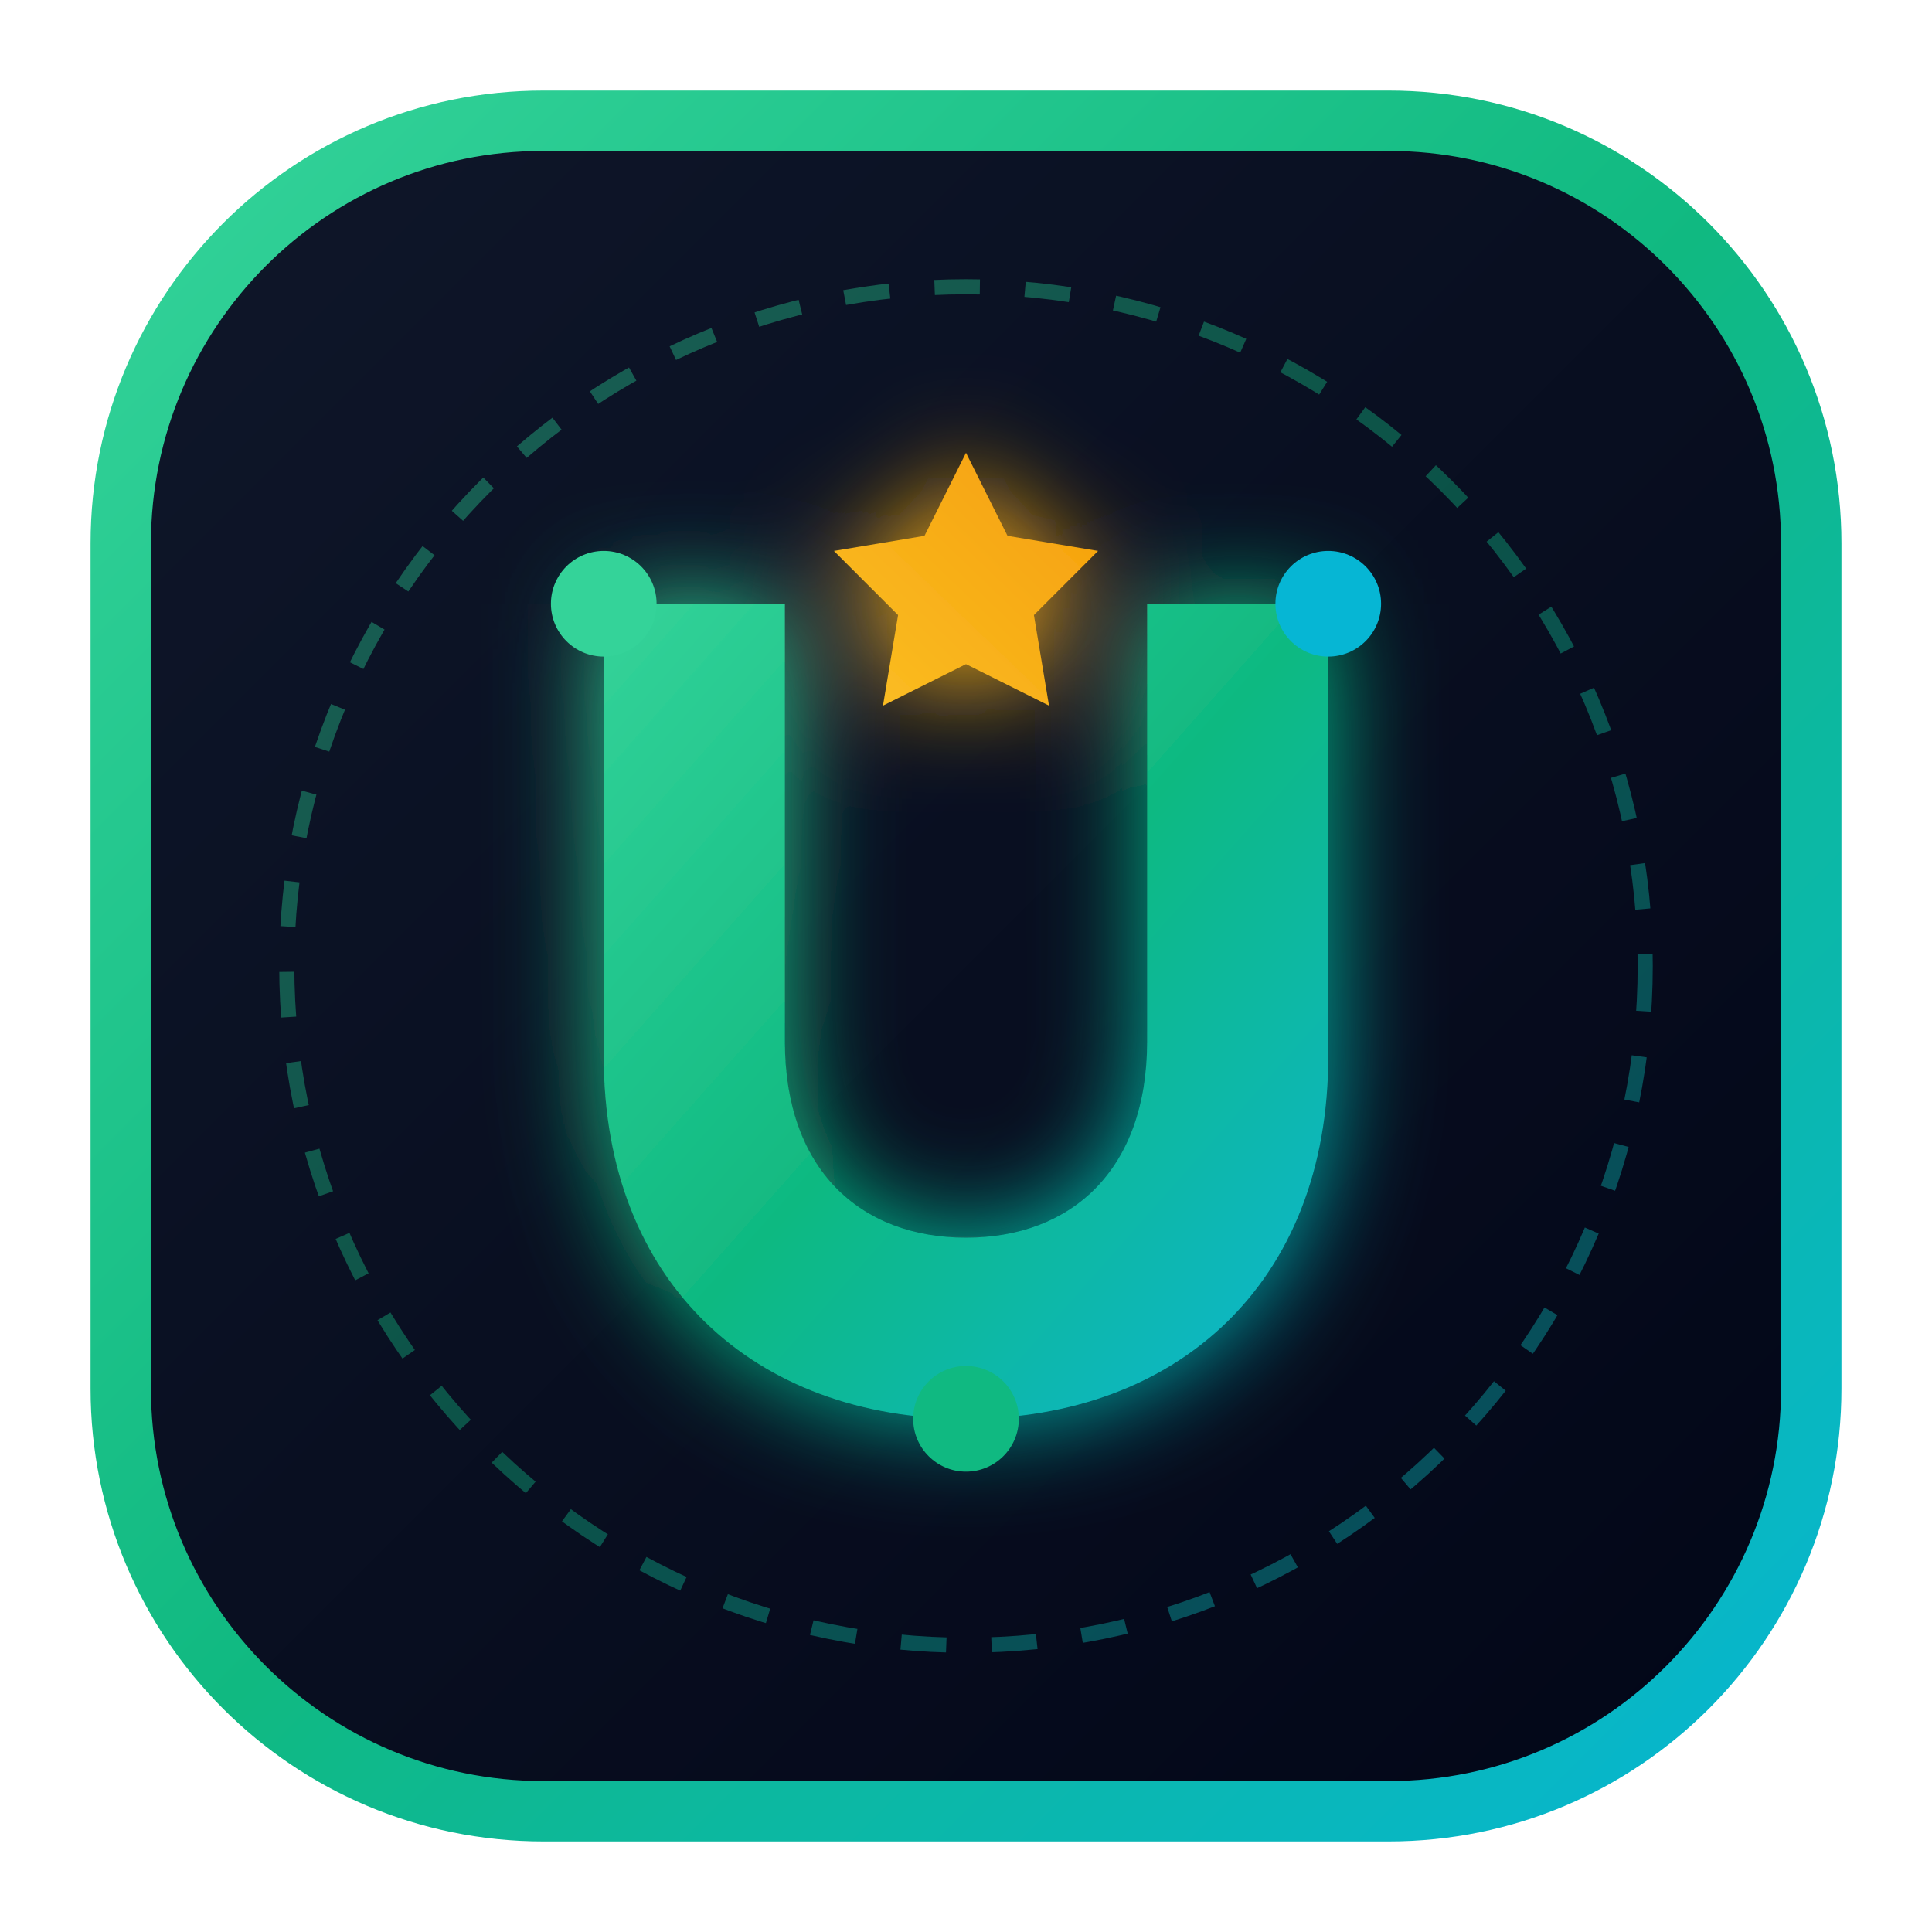
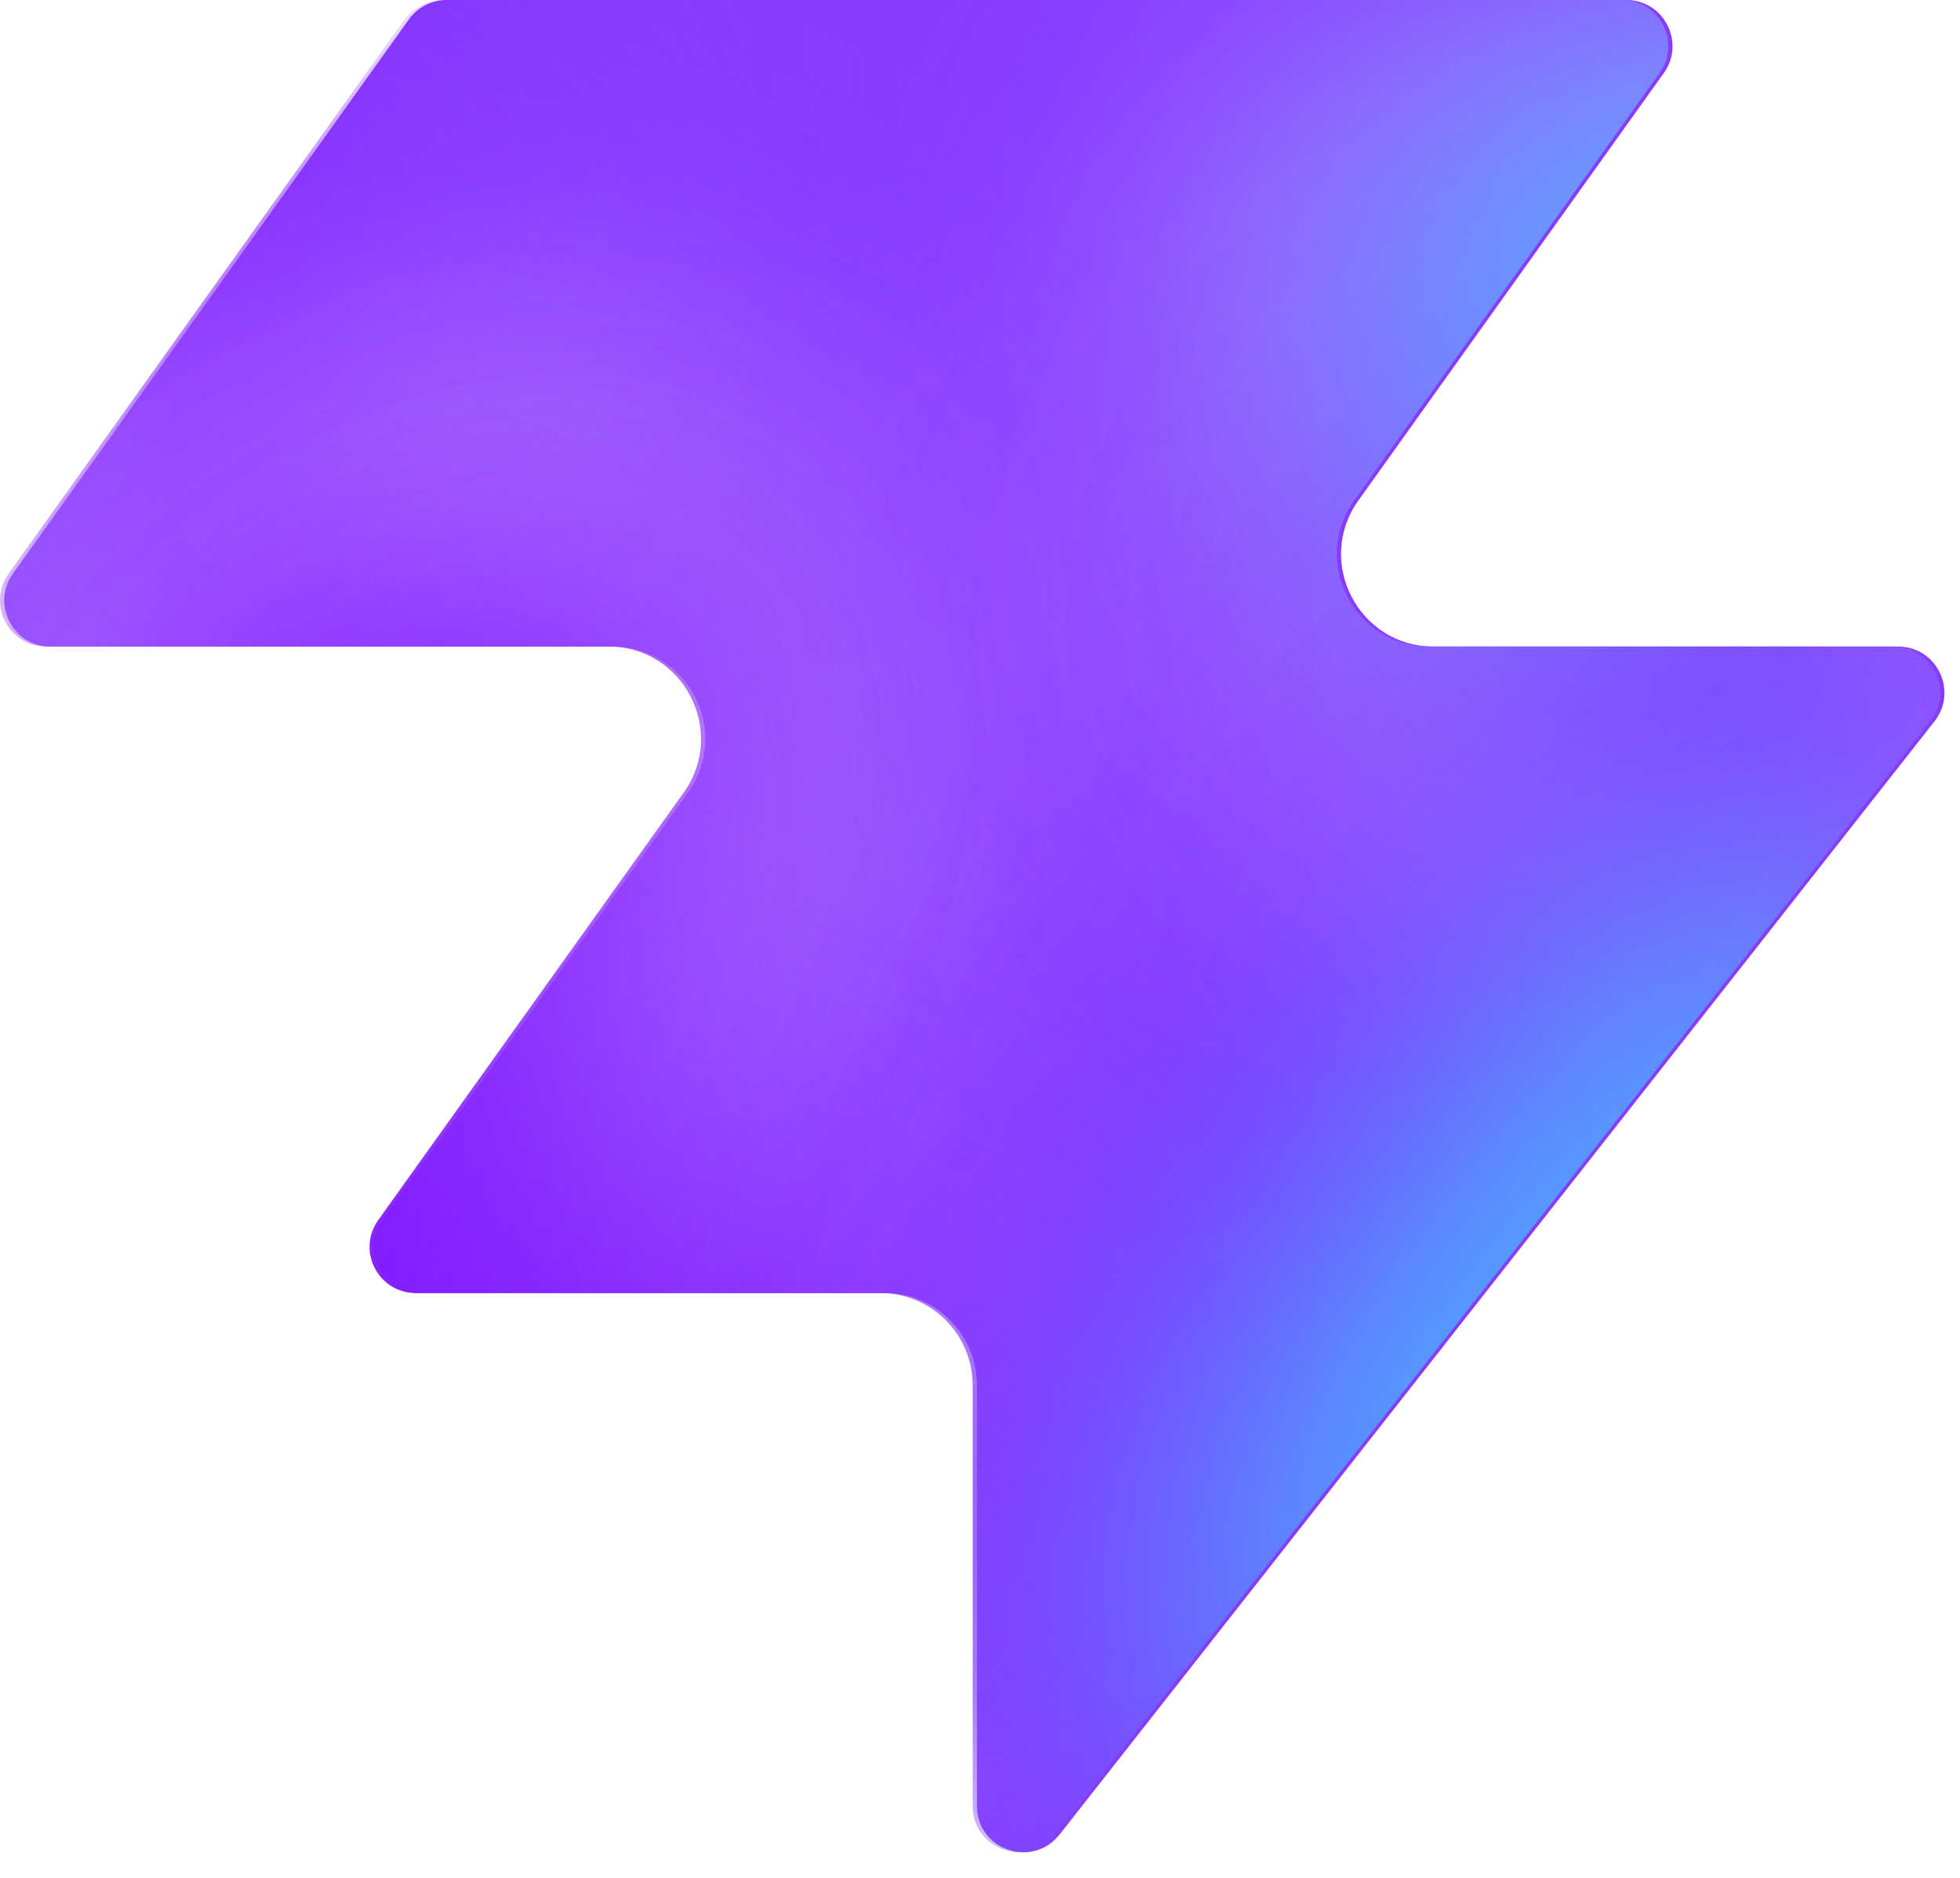
- <svg xmlns="http://www.w3.org/2000/svg" viewBox="0 0 512 512" fill="none">
+ <svg xmlns="http://www.w3.org/2000/svg" width="48" height="46" fill="none" viewBox="0 0 48 46">
+   <path fill="#863bff" d="M25.946 44.938c-.664.845-2.021.375-2.021-.698V33.937a2.26 2.26 0 0 0-2.262-2.262H10.287c-.92 0-1.456-1.04-.92-1.788l7.48-10.471c1.07-1.497 0-3.578-1.842-3.578H1.237c-.92 0-1.456-1.04-.92-1.788L10.013.474c.214-.297.556-.474.92-.474h28.894c.92 0 1.456 1.04.92 1.788l-7.48 10.471c-1.07 1.498 0 3.579 1.842 3.579h11.377c.943 0 1.473 1.088.89 1.83L25.947 44.94z" style="fill:#863bff;fill:color(display-p3 .525 .23 1);fill-opacity:1" />
+   <mask id="a" width="48" height="46" x="0" y="0" maskUnits="userSpaceOnUse" style="mask-type:alpha">
+     <path fill="#000" d="M25.842 44.938c-.664.844-2.021.375-2.021-.698V33.937a2.26 2.26 0 0 0-2.262-2.262H10.183c-.92 0-1.456-1.04-.92-1.788l7.48-10.471c1.07-1.498 0-3.579-1.842-3.579H1.133c-.92 0-1.456-1.04-.92-1.787L9.91.473c.214-.297.556-.474.92-.474h28.894c.92 0 1.456 1.04.92 1.788l-7.48 10.471c-1.07 1.498 0 3.578 1.842 3.578h11.377c.943 0 1.473 1.088.89 1.832L25.843 44.94z" style="fill:#000;fill-opacity:1" />
+   </mask>
+   <g mask="url(#a)">
+     <g filter="url(#b)">
+       <ellipse cx="5.508" cy="14.704" fill="#ede6ff" rx="5.508" ry="14.704" style="fill:#ede6ff;fill:color(display-p3 .927 .903 1);fill-opacity:1" transform="matrix(.00324 1 1 -.00324 -4.47 31.516)" />
+     </g>
+     <g filter="url(#c)">
+       <ellipse cx="10.399" cy="29.851" fill="#ede6ff" rx="10.399" ry="29.851" style="fill:#ede6ff;fill:color(display-p3 .927 .903 1);fill-opacity:1" transform="matrix(.00324 1 1 -.00324 -39.328 7.883)" />
+     </g>
+     <g filter="url(#d)">
+       <ellipse cx="5.508" cy="30.487" fill="#7e14ff" rx="5.508" ry="30.487" style="fill:#7e14ff;fill:color(display-p3 .492 .077 1);fill-opacity:1" transform="rotate(89.814 -25.913 -14.639)scale(1 -1)" />
+     </g>
+     <g filter="url(#e)">
+       <ellipse cx="5.508" cy="30.599" fill="#7e14ff" rx="5.508" ry="30.599" style="fill:#7e14ff;fill:color(display-p3 .492 .077 1);fill-opacity:1" transform="rotate(89.814 -32.644 -3.334)scale(1 -1)" />
+     </g>
+     <g filter="url(#f)">
+       <ellipse cx="5.508" cy="30.599" fill="#7e14ff" rx="5.508" ry="30.599" style="fill:#7e14ff;fill:color(display-p3 .492 .077 1);fill-opacity:1" transform="matrix(.00324 1 1 -.00324 -34.34 30.47)" />
+     </g>
+     <g filter="url(#g)">
+       <ellipse cx="14.072" cy="22.078" fill="#ede6ff" rx="14.072" ry="22.078" style="fill:#ede6ff;fill:color(display-p3 .927 .903 1);fill-opacity:1" transform="rotate(93.35 24.506 48.493)scale(-1 1)" />
+     </g>
+     <g filter="url(#h)">
+       <ellipse cx="3.47" cy="21.501" fill="#7e14ff" rx="3.47" ry="21.501" style="fill:#7e14ff;fill:color(display-p3 .492 .077 1);fill-opacity:1" transform="rotate(89.009 28.708 47.59)scale(-1 1)" />
+     </g>
+     <g filter="url(#i)">
+       <ellipse cx="3.47" cy="21.501" fill="#7e14ff" rx="3.47" ry="21.501" style="fill:#7e14ff;fill:color(display-p3 .492 .077 1);fill-opacity:1" transform="rotate(89.009 28.708 47.59)scale(-1 1)" />
+     </g>
+     <g filter="url(#j)">
+       <ellipse cx=".387" cy="8.972" fill="#7e14ff" rx="4.407" ry="29.108" style="fill:#7e14ff;fill:color(display-p3 .492 .077 1);fill-opacity:1" transform="rotate(39.51 .387 8.972)" />
+     </g>
+     <g filter="url(#k)">
+       <ellipse cx="47.523" cy="-6.092" fill="#7e14ff" rx="4.407" ry="29.108" style="fill:#7e14ff;fill:color(display-p3 .492 .077 1);fill-opacity:1" transform="rotate(37.892 47.523 -6.092)" />
+     </g>
+     <g filter="url(#l)">
+       <ellipse cx="41.412" cy="6.333" fill="#47bfff" rx="5.971" ry="9.665" style="fill:#47bfff;fill:color(display-p3 .28 .748 1);fill-opacity:1" transform="rotate(37.892 41.412 6.333)" />
+     </g>
+     <g filter="url(#m)">
+       <ellipse cx="-1.879" cy="38.332" fill="#7e14ff" rx="4.407" ry="29.108" style="fill:#7e14ff;fill:color(display-p3 .492 .077 1);fill-opacity:1" transform="rotate(37.892 -1.88 38.332)" />
+     </g>
+     <g filter="url(#n)">
+       <ellipse cx="-1.879" cy="38.332" fill="#7e14ff" rx="4.407" ry="29.108" style="fill:#7e14ff;fill:color(display-p3 .492 .077 1);fill-opacity:1" transform="rotate(37.892 -1.88 38.332)" />
+     </g>
+     <g filter="url(#o)">
+       <ellipse cx="35.651" cy="29.907" fill="#7e14ff" rx="4.407" ry="29.108" style="fill:#7e14ff;fill:color(display-p3 .492 .077 1);fill-opacity:1" transform="rotate(37.892 35.651 29.907)" />
+     </g>
+     <g filter="url(#p)">
+       <ellipse cx="38.418" cy="32.4" fill="#47bfff" rx="5.971" ry="15.297" style="fill:#47bfff;fill:color(display-p3 .28 .748 1);fill-opacity:1" transform="rotate(37.892 38.418 32.4)" />
+     </g>
+   </g>
  <defs>
-     <linearGradient id="bgGrad" x1="0%" y1="0%" x2="100%" y2="100%">
-       <stop offset="0%" stop-color="#0f172a" />
-       <stop offset="100%" stop-color="#020617" />
-     </linearGradient>
-     <linearGradient id="brandGrad" x1="0%" y1="0%" x2="100%" y2="100%">
-       <stop offset="0%" stop-color="#34d399" />
-       <stop offset="50%" stop-color="#10b981" />
-       <stop offset="100%" stop-color="#06b6d4" />
-     </linearGradient>
-     <linearGradient id="accentGrad" x1="0%" y1="100%" x2="100%" y2="0%">
-       <stop offset="0%" stop-color="#fbbf24" />
-       <stop offset="100%" stop-color="#f59e0b" />
-     </linearGradient>
-     <filter id="glow" x="-20%" y="-20%" width="140%" height="140%">
-       <feGaussianBlur stdDeviation="14" result="blur" />
-       <feComposite in="SourceGraphic" in2="blur" operator="over" />
+     <filter id="b" width="60.045" height="41.654" x="-19.77" y="16.149" color-interpolation-filters="sRGB" filterUnits="userSpaceOnUse">
+       <feFlood flood-opacity="0" result="BackgroundImageFix" />
+       <feBlend in="SourceGraphic" in2="BackgroundImageFix" result="shape" />
+       <feGaussianBlur result="effect1_foregroundBlur_2002_17158" stdDeviation="7.659" />
+     </filter>
+     <filter id="c" width="90.34" height="51.437" x="-54.613" y="-7.533" color-interpolation-filters="sRGB" filterUnits="userSpaceOnUse">
+       <feFlood flood-opacity="0" result="BackgroundImageFix" />
+       <feBlend in="SourceGraphic" in2="BackgroundImageFix" result="shape" />
+       <feGaussianBlur result="effect1_foregroundBlur_2002_17158" stdDeviation="7.659" />
+     </filter>
+     <filter id="d" width="79.355" height="29.4" x="-49.64" y="2.03" color-interpolation-filters="sRGB" filterUnits="userSpaceOnUse">
+       <feFlood flood-opacity="0" result="BackgroundImageFix" />
+       <feBlend in="SourceGraphic" in2="BackgroundImageFix" result="shape" />
+       <feGaussianBlur result="effect1_foregroundBlur_2002_17158" stdDeviation="4.596" />
+     </filter>
+     <filter id="e" width="79.579" height="29.4" x="-45.045" y="20.029" color-interpolation-filters="sRGB" filterUnits="userSpaceOnUse">
+       <feFlood flood-opacity="0" result="BackgroundImageFix" />
+       <feBlend in="SourceGraphic" in2="BackgroundImageFix" result="shape" />
+       <feGaussianBlur result="effect1_foregroundBlur_2002_17158" stdDeviation="4.596" />
+     </filter>
+     <filter id="f" width="79.579" height="29.4" x="-43.513" y="21.178" color-interpolation-filters="sRGB" filterUnits="userSpaceOnUse">
+       <feFlood flood-opacity="0" result="BackgroundImageFix" />
+       <feBlend in="SourceGraphic" in2="BackgroundImageFix" result="shape" />
+       <feGaussianBlur result="effect1_foregroundBlur_2002_17158" stdDeviation="4.596" />
+     </filter>
+     <filter id="g" width="74.749" height="58.852" x="15.756" y="-17.901" color-interpolation-filters="sRGB" filterUnits="userSpaceOnUse">
+       <feFlood flood-opacity="0" result="BackgroundImageFix" />
+       <feBlend in="SourceGraphic" in2="BackgroundImageFix" result="shape" />
+       <feGaussianBlur result="effect1_foregroundBlur_2002_17158" stdDeviation="7.659" />
+     </filter>
+     <filter id="h" width="61.377" height="25.362" x="23.548" y="2.284" color-interpolation-filters="sRGB" filterUnits="userSpaceOnUse">
+       <feFlood flood-opacity="0" result="BackgroundImageFix" />
+       <feBlend in="SourceGraphic" in2="BackgroundImageFix" result="shape" />
+       <feGaussianBlur result="effect1_foregroundBlur_2002_17158" stdDeviation="4.596" />
+     </filter>
+     <filter id="i" width="61.377" height="25.362" x="23.548" y="2.284" color-interpolation-filters="sRGB" filterUnits="userSpaceOnUse">
+       <feFlood flood-opacity="0" result="BackgroundImageFix" />
+       <feBlend in="SourceGraphic" in2="BackgroundImageFix" result="shape" />
+       <feGaussianBlur result="effect1_foregroundBlur_2002_17158" stdDeviation="4.596" />
+     </filter>
+     <filter id="j" width="56.045" height="63.649" x="-27.636" y="-22.853" color-interpolation-filters="sRGB" filterUnits="userSpaceOnUse">
+       <feFlood flood-opacity="0" result="BackgroundImageFix" />
+       <feBlend in="SourceGraphic" in2="BackgroundImageFix" result="shape" />
+       <feGaussianBlur result="effect1_foregroundBlur_2002_17158" stdDeviation="4.596" />
+     </filter>
+     <filter id="k" width="54.814" height="64.646" x="20.116" y="-38.415" color-interpolation-filters="sRGB" filterUnits="userSpaceOnUse">
+       <feFlood flood-opacity="0" result="BackgroundImageFix" />
+       <feBlend in="SourceGraphic" in2="BackgroundImageFix" result="shape" />
+       <feGaussianBlur result="effect1_foregroundBlur_2002_17158" stdDeviation="4.596" />
+     </filter>
+     <filter id="l" width="33.541" height="35.313" x="24.641" y="-11.323" color-interpolation-filters="sRGB" filterUnits="userSpaceOnUse">
+       <feFlood flood-opacity="0" result="BackgroundImageFix" />
+       <feBlend in="SourceGraphic" in2="BackgroundImageFix" result="shape" />
+       <feGaussianBlur result="effect1_foregroundBlur_2002_17158" stdDeviation="4.596" />
+     </filter>
+     <filter id="m" width="54.814" height="64.646" x="-29.286" y="6.009" color-interpolation-filters="sRGB" filterUnits="userSpaceOnUse">
+       <feFlood flood-opacity="0" result="BackgroundImageFix" />
+       <feBlend in="SourceGraphic" in2="BackgroundImageFix" result="shape" />
+       <feGaussianBlur result="effect1_foregroundBlur_2002_17158" stdDeviation="4.596" />
+     </filter>
+     <filter id="n" width="54.814" height="64.646" x="-29.286" y="6.009" color-interpolation-filters="sRGB" filterUnits="userSpaceOnUse">
+       <feFlood flood-opacity="0" result="BackgroundImageFix" />
+       <feBlend in="SourceGraphic" in2="BackgroundImageFix" result="shape" />
+       <feGaussianBlur result="effect1_foregroundBlur_2002_17158" stdDeviation="4.596" />
+     </filter>
+     <filter id="o" width="54.814" height="64.646" x="8.244" y="-2.416" color-interpolation-filters="sRGB" filterUnits="userSpaceOnUse">
+       <feFlood flood-opacity="0" result="BackgroundImageFix" />
+       <feBlend in="SourceGraphic" in2="BackgroundImageFix" result="shape" />
+       <feGaussianBlur result="effect1_foregroundBlur_2002_17158" stdDeviation="4.596" />
+     </filter>
+     <filter id="p" width="39.409" height="43.623" x="18.713" y="10.588" color-interpolation-filters="sRGB" filterUnits="userSpaceOnUse">
+       <feFlood flood-opacity="0" result="BackgroundImageFix" />
+       <feBlend in="SourceGraphic" in2="BackgroundImageFix" result="shape" />
+       <feGaussianBlur result="effect1_foregroundBlur_2002_17158" stdDeviation="4.596" />
    </filter>
  </defs>
-   <rect x="32" y="32" width="448" height="448" rx="112" fill="url(#bgGrad)" stroke="url(#brandGrad)" stroke-width="16" />
-   <circle cx="256" cy="256" r="180" fill="none" stroke="url(#brandGrad)" stroke-width="4" stroke-dasharray="12 12" opacity="0.4" />
-   <g filter="url(#glow)">
-     <path d="M160 160 V280 C160 340, 200 376, 256 376 C312 376, 352 340, 352 280 V160 H304 V276 C304 310, 284 328, 256 328 C228 328, 208 310, 208 276 V160 H160 Z" fill="url(#brandGrad)" />
-     <path d="M256 120 L267 142 L291 146 L274 163 L278 187 L256 176 L234 187 L238 163 L221 146 L245 142 Z" fill="url(#accentGrad)" />
-   </g>
-   <circle cx="160" cy="160" r="14" fill="#34d399" />
-   <circle cx="352" cy="160" r="14" fill="#06b6d4" />
-   <circle cx="256" cy="376" r="14" fill="#10b981" />
</svg>
